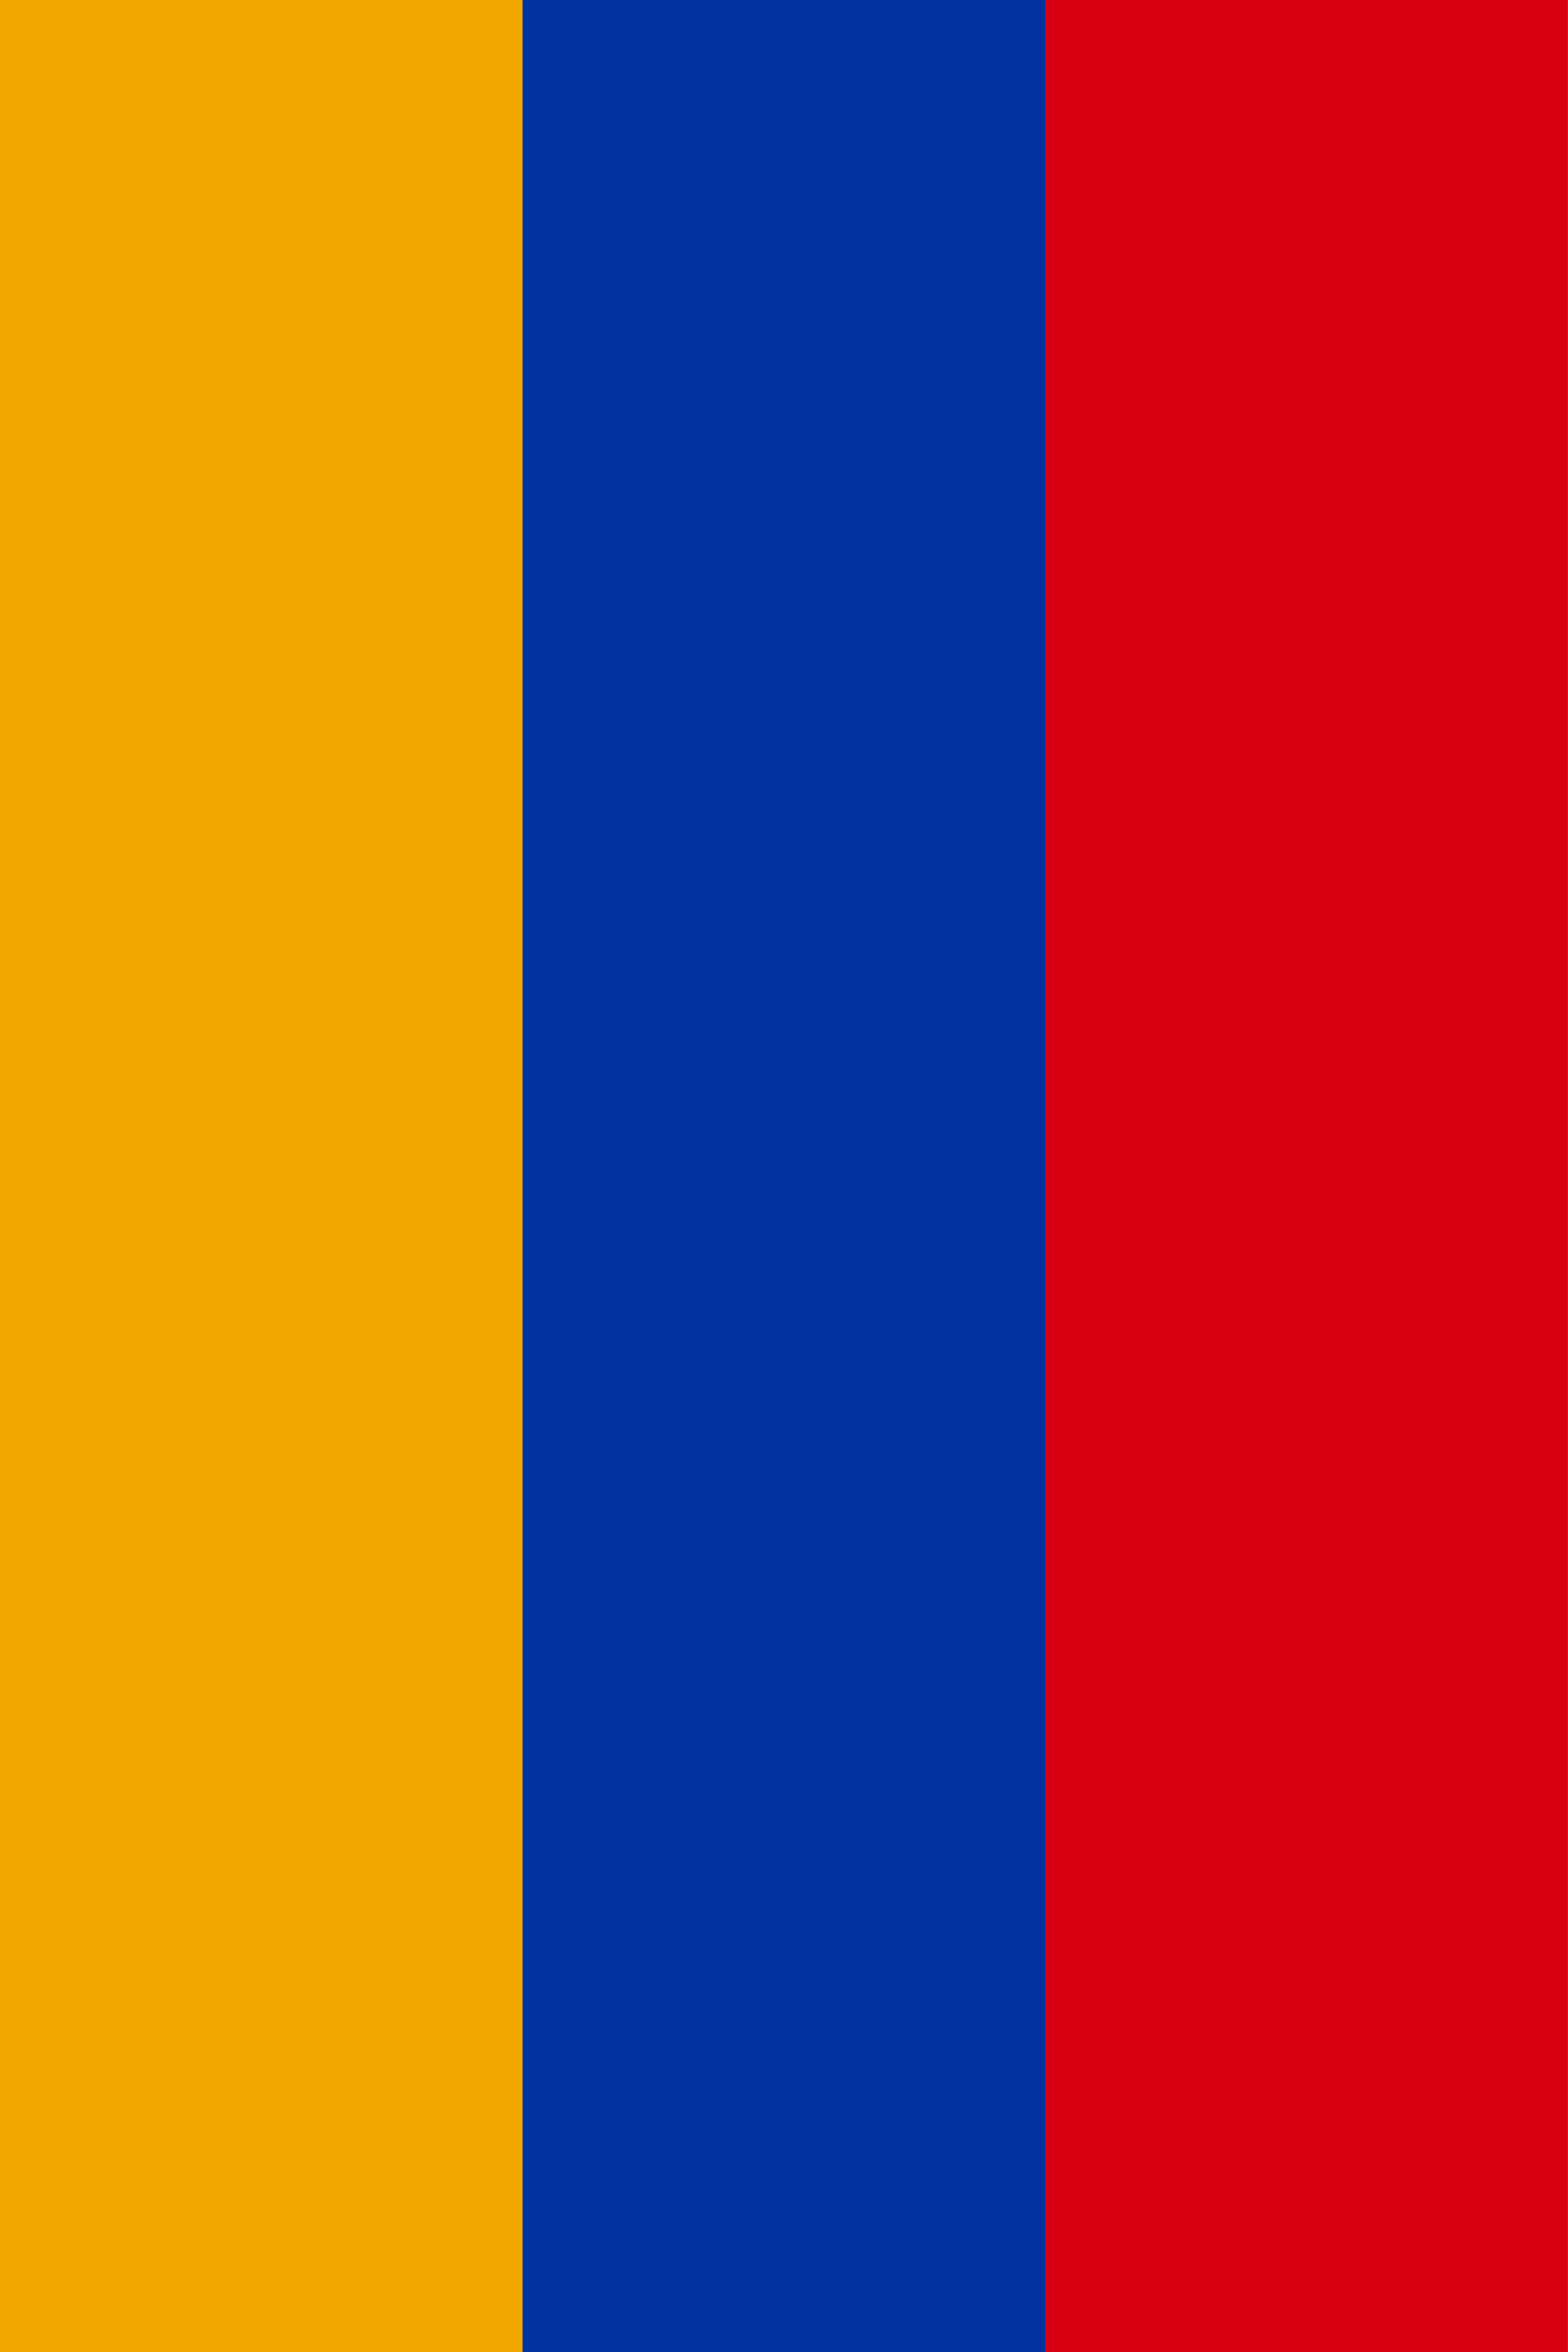
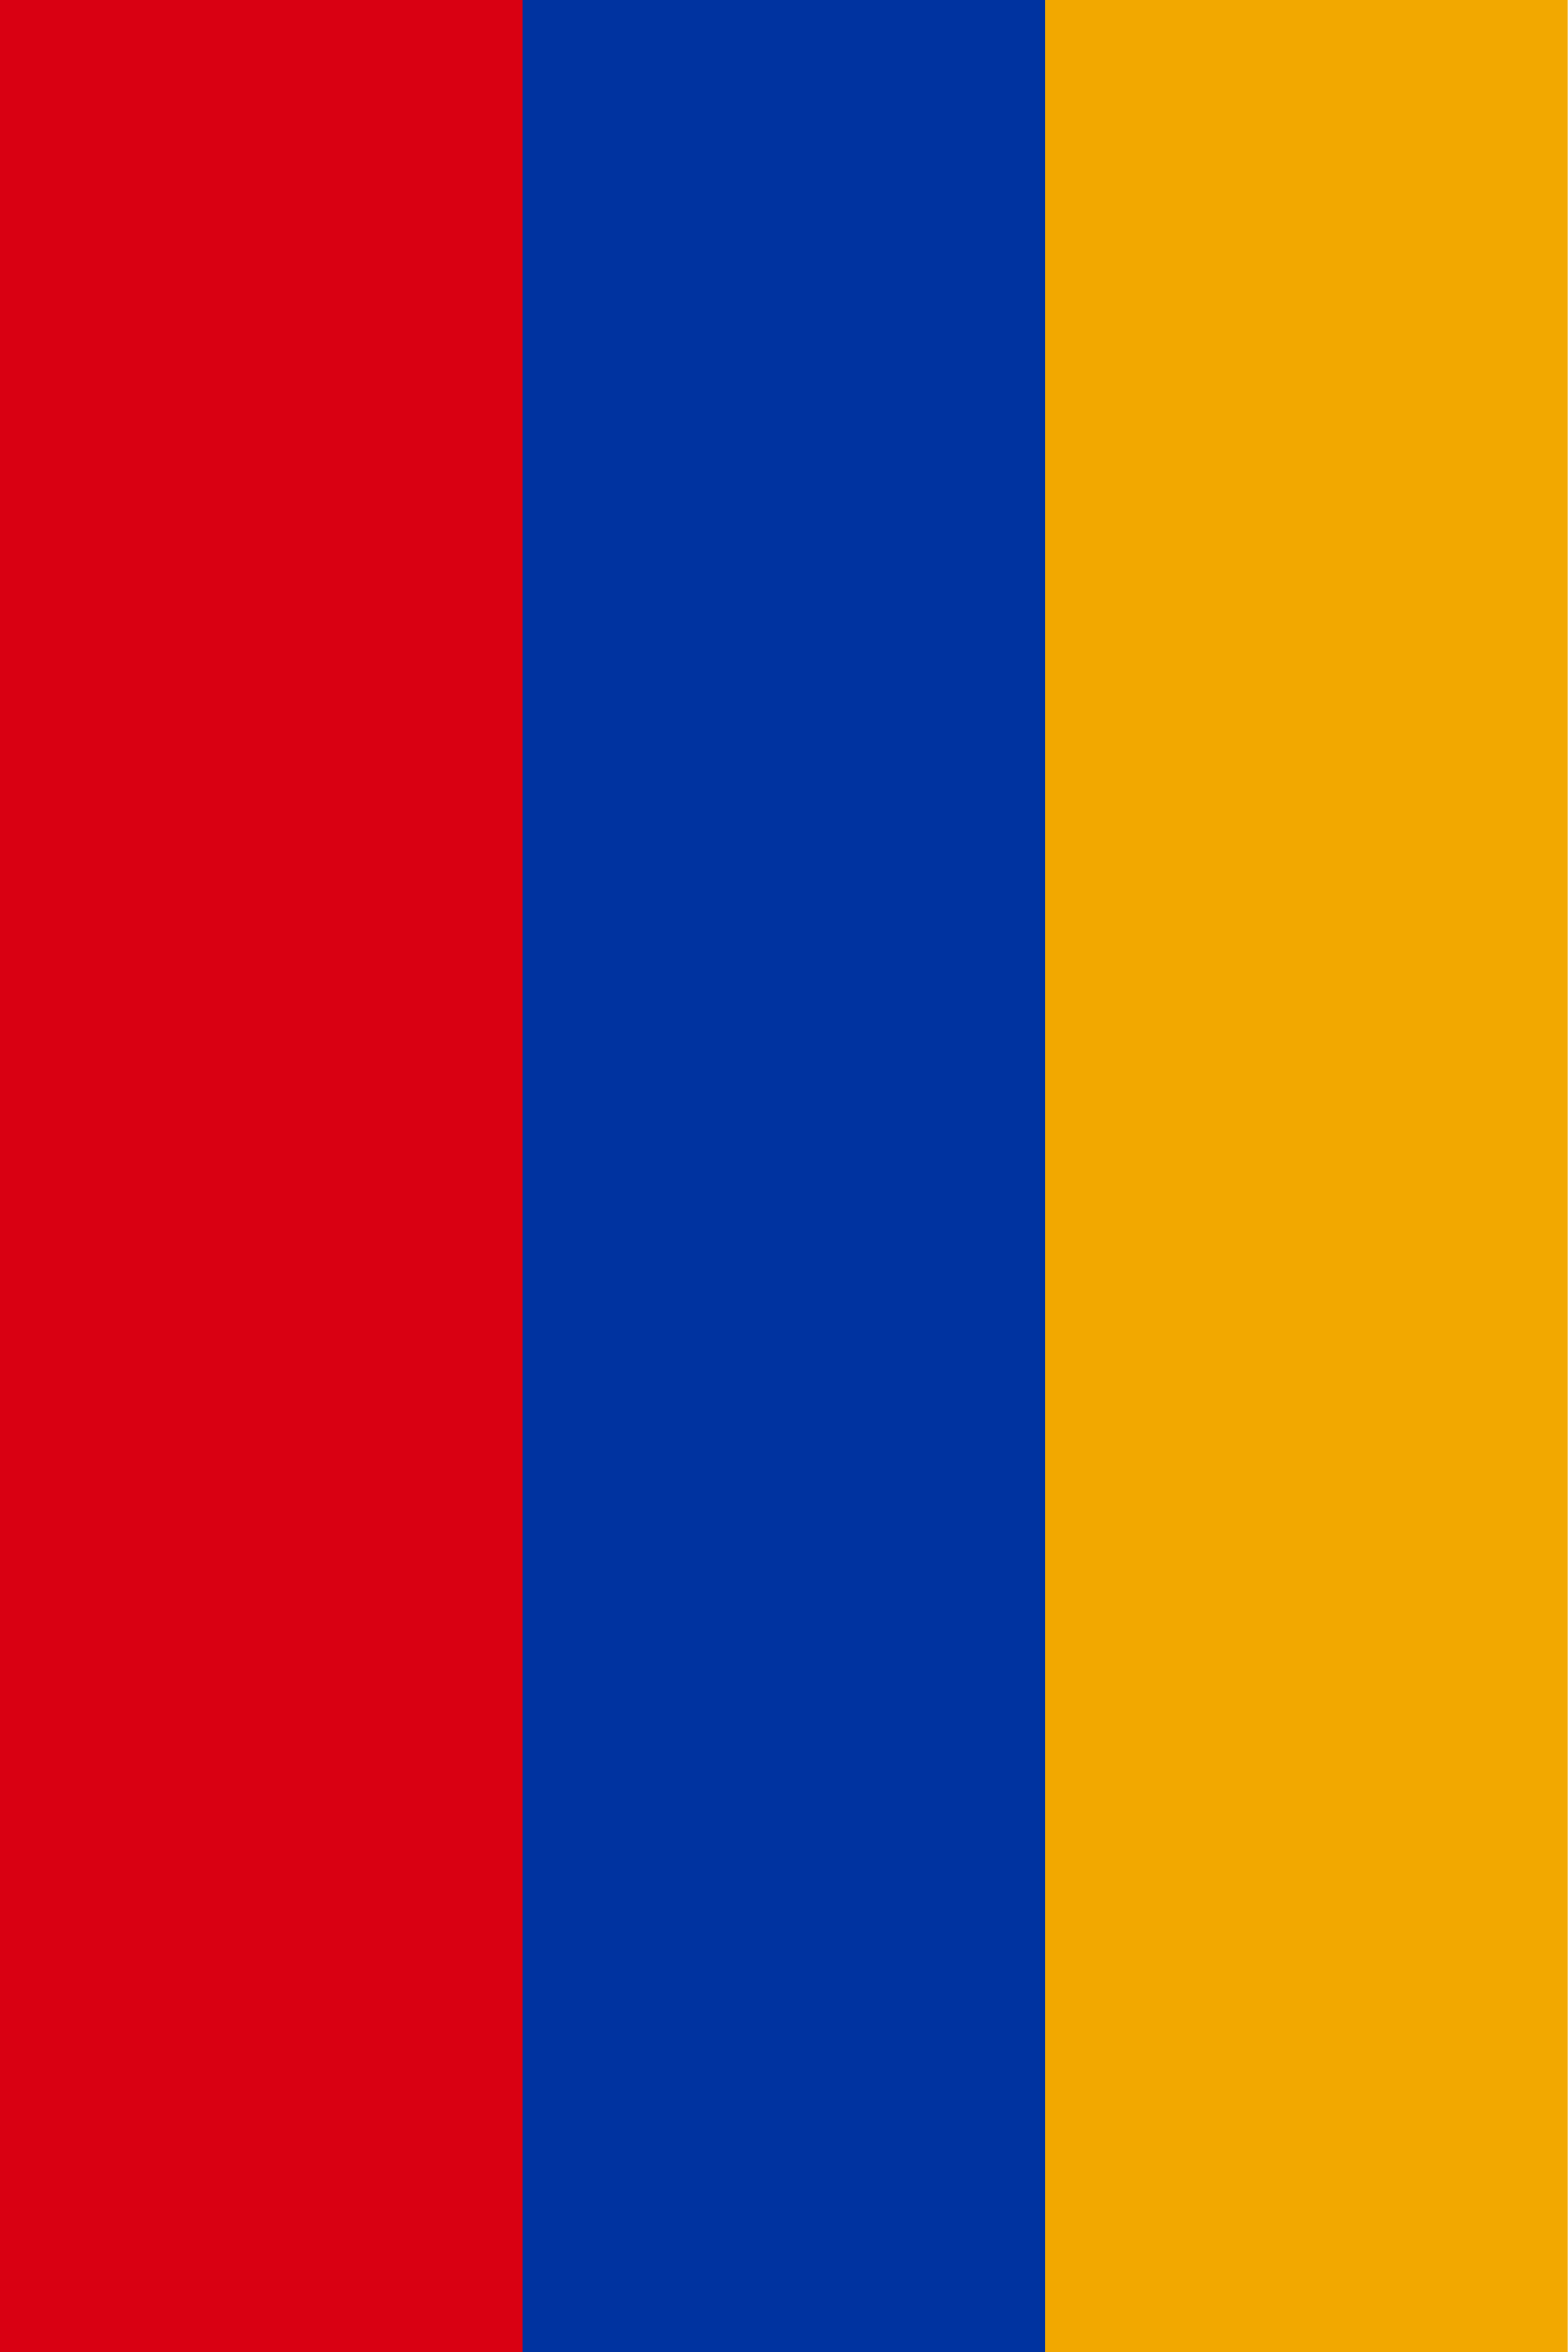
<svg xmlns="http://www.w3.org/2000/svg" viewBox="0 0 500 750" version="1.1" id="svg1214" width="500" height="750">
  <defs id="defs1218" />
-   <path fill="#f2a800" d="M 500,0 V 1000.439 H 0 V 0 Z" id="path1208" style="stroke-width:166.703" />
-   <path fill="#0033a0" d="M 500,0 V 1000.439 H 166.667 V 0 Z" id="path1210" style="stroke-width:166.703" />
-   <path fill="#d90012" d="M 500,0 V 1000.439 H 333.333 V 0 Z" id="path1212" style="stroke-width:166.703" />
+   <path fill="#f2a800" d="M 0,0 V 1000.439 H 500 V 0 Z" id="path1208" style="stroke-width:166.703" />
+   <path fill="#0033a0" d="M 0,0 V 1000.439 H 333.333 V 0 Z" id="path1210" style="stroke-width:166.703" />
+   <path fill="#d90012" d="M 0,0 V 1000.439 H 166.667 V 0 Z" id="path1212" style="stroke-width:166.703" />
</svg>
